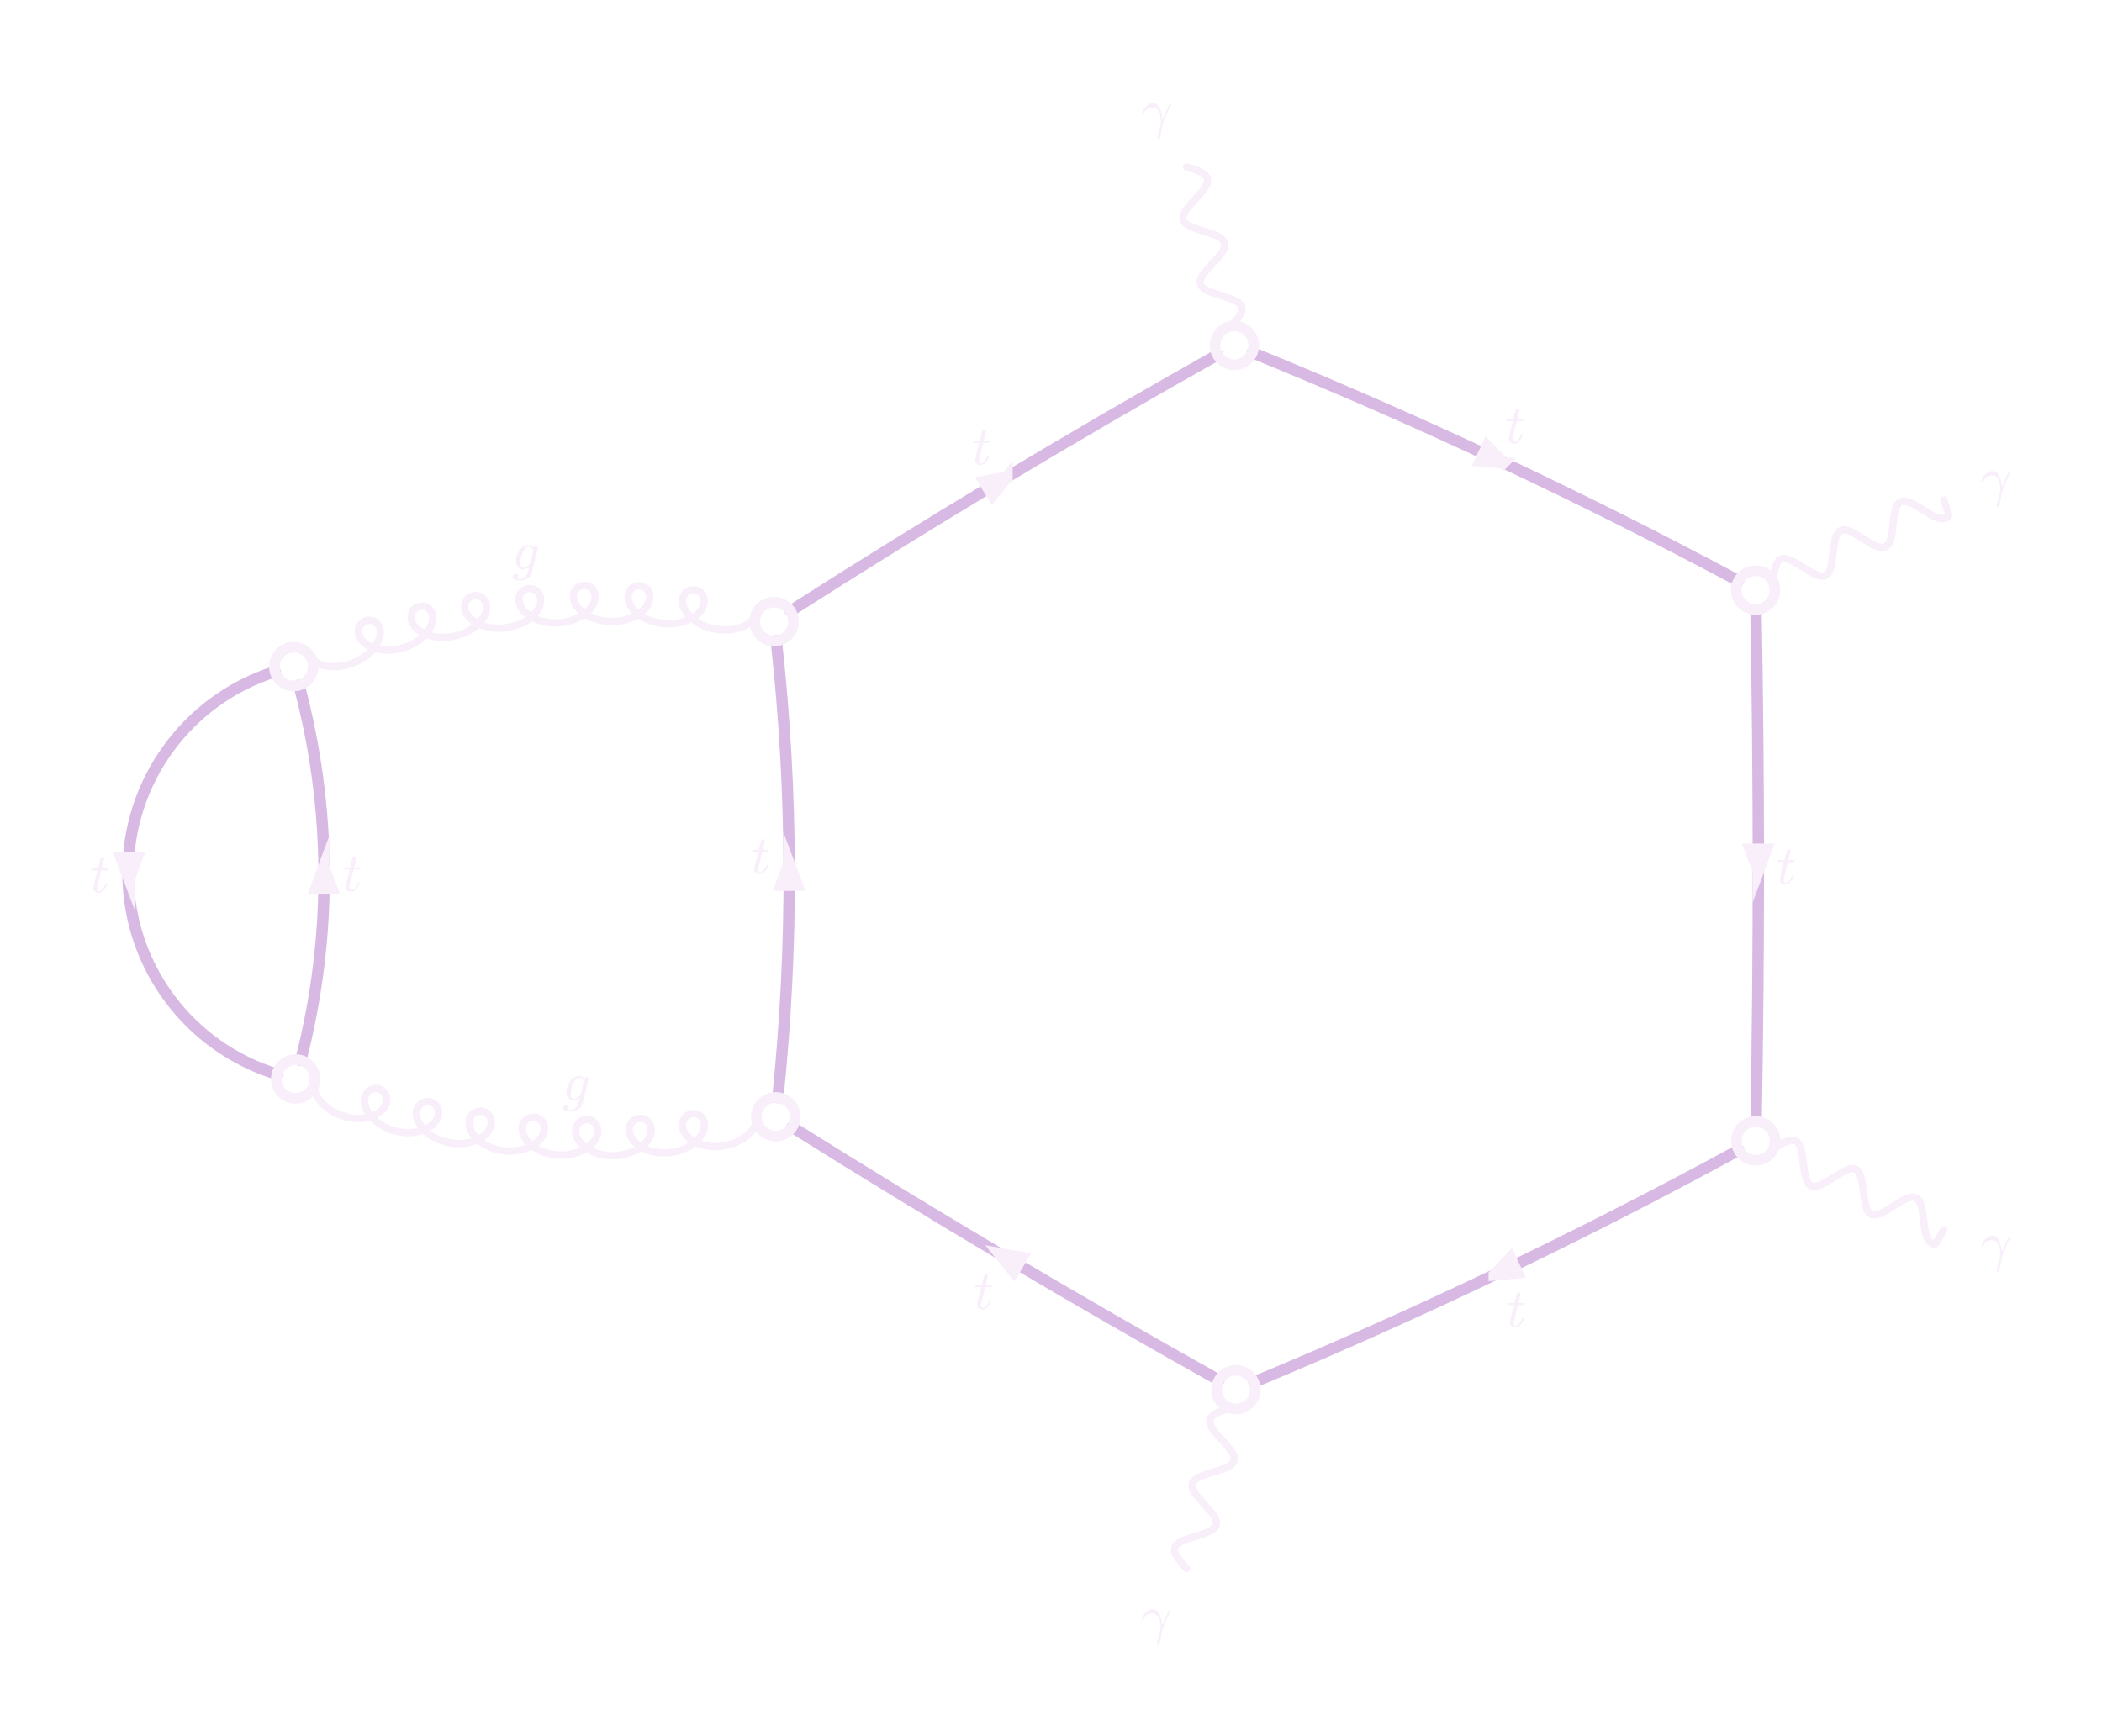
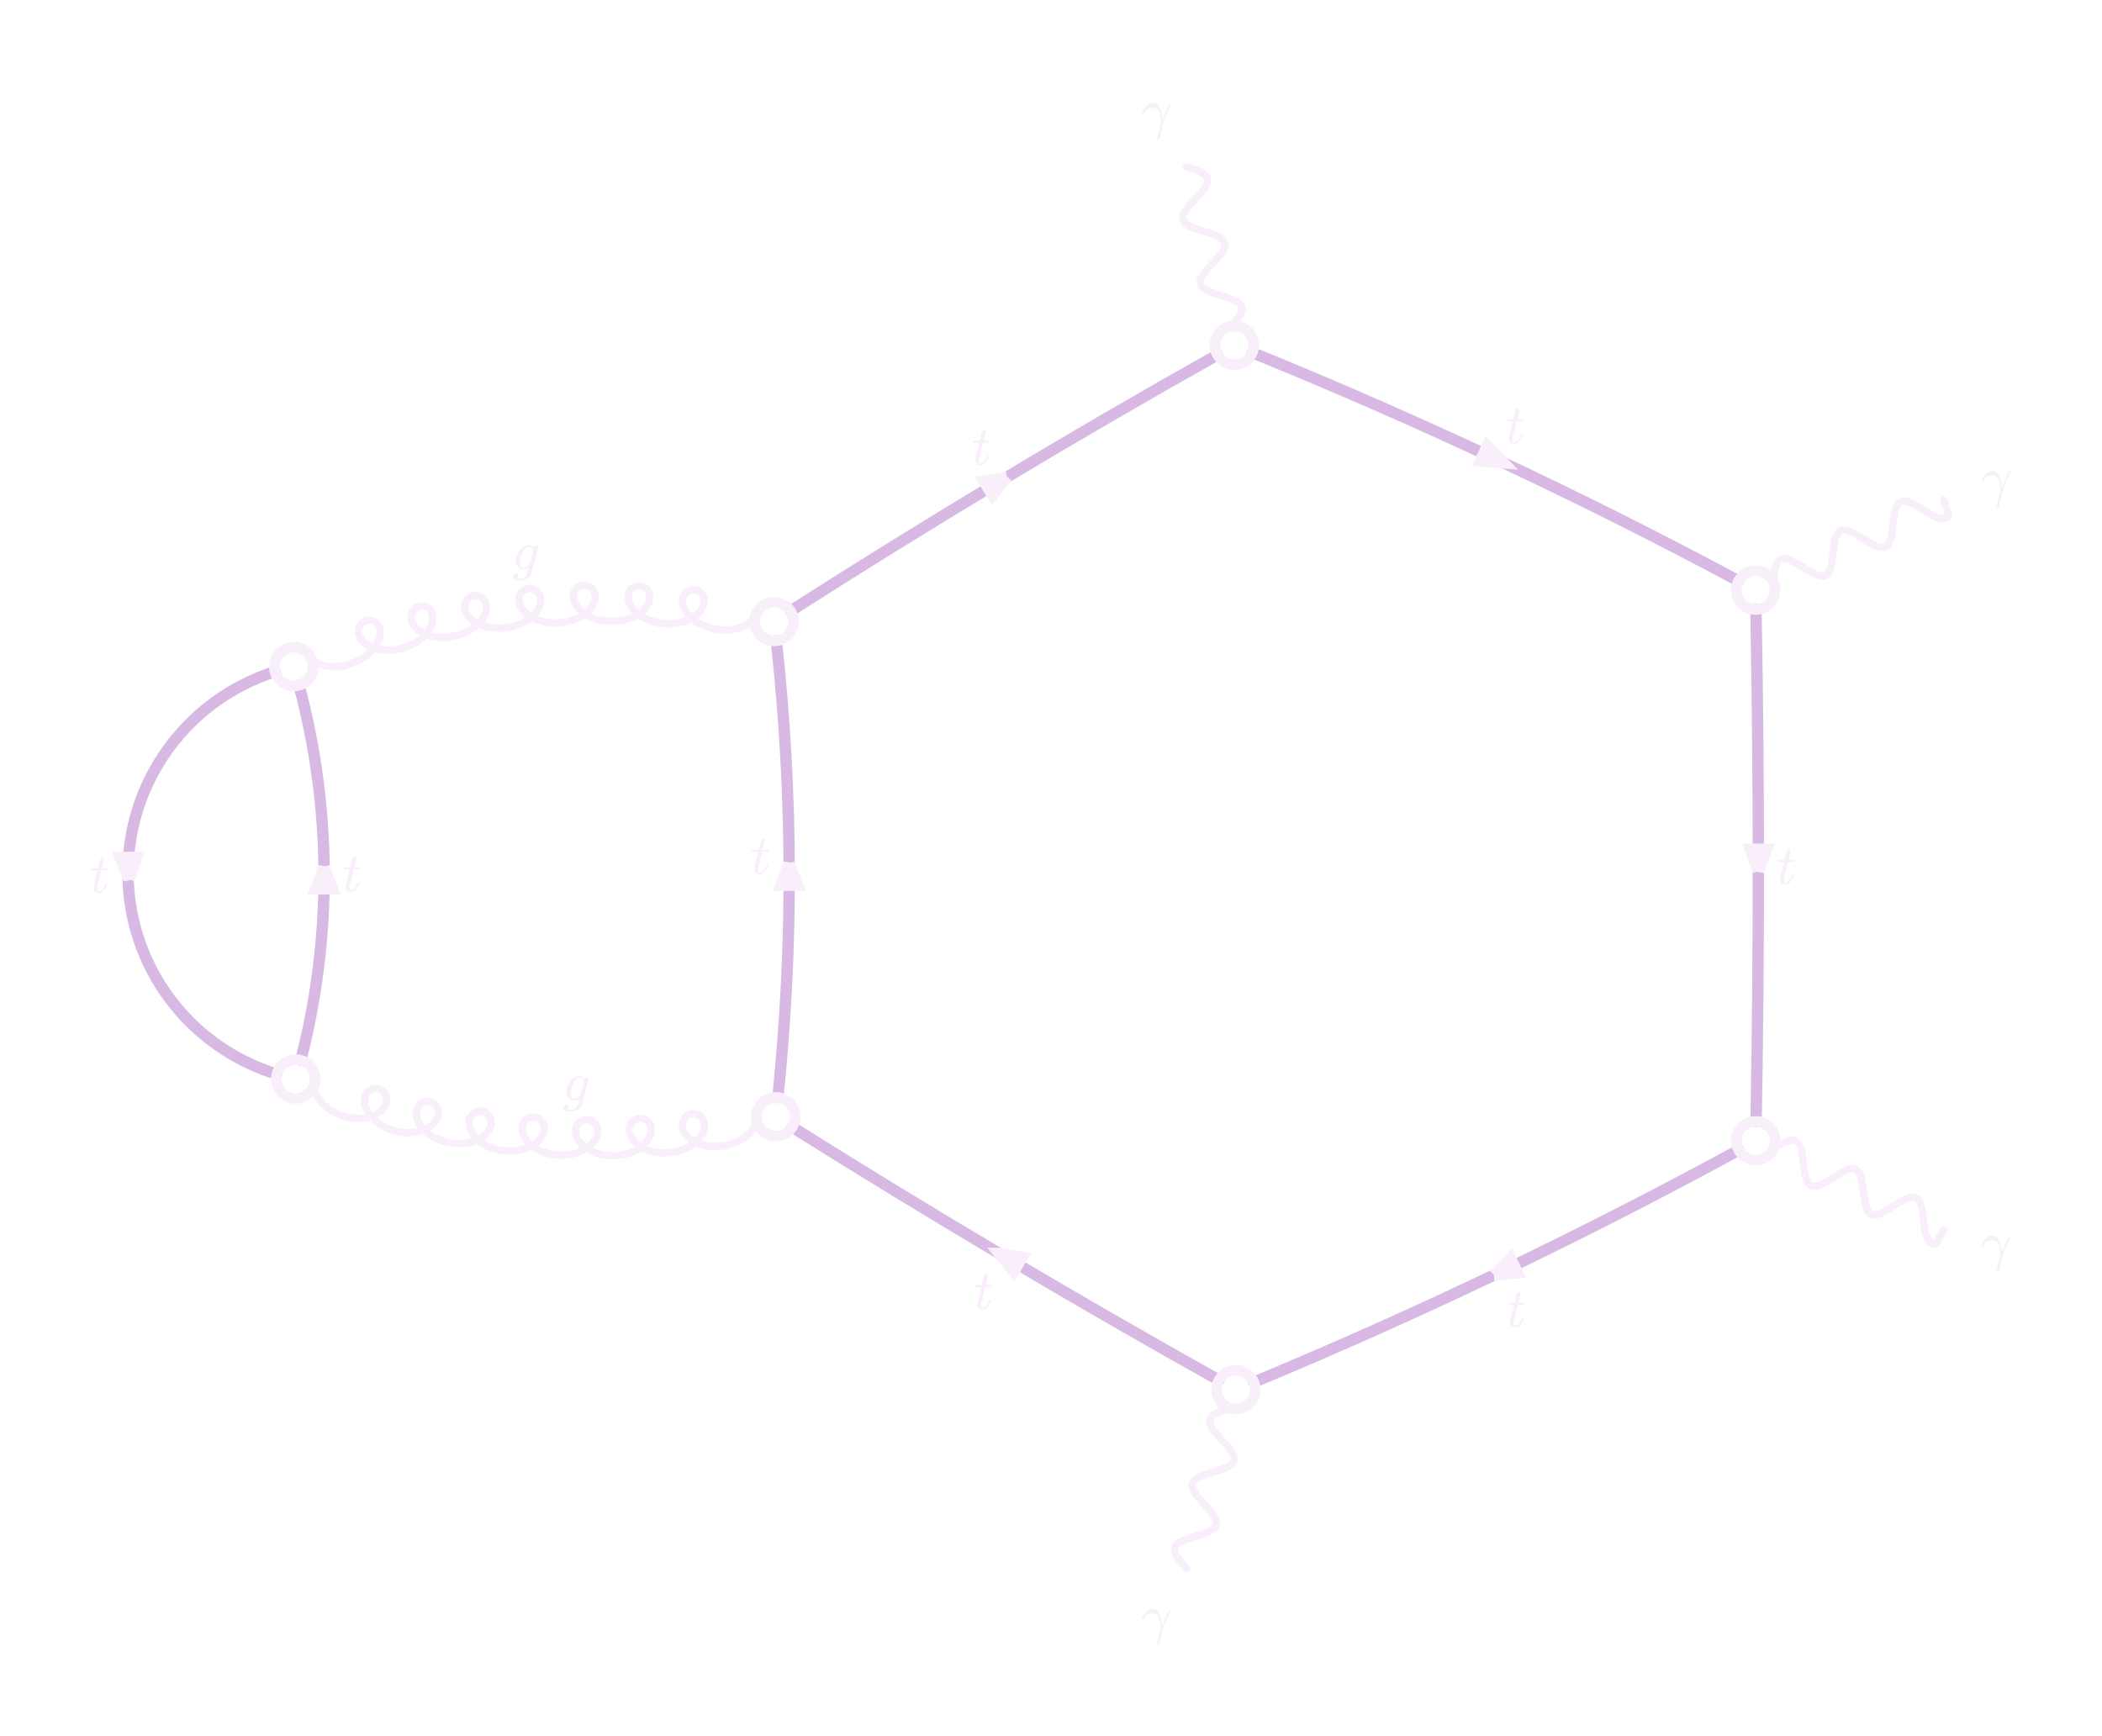
<svg xmlns="http://www.w3.org/2000/svg" xmlns:xlink="http://www.w3.org/1999/xlink" viewBox="0 0 286.579 236.611" width="286.579pt" height="236.611pt">
  <g transform="translate(5.669291 5.669291)">
    <path fill="none" stroke="#f8effa" stroke-width="1" stroke-linecap="round" stroke-linejoin="miter" stroke-miterlimit="4" transform="translate(154.4584 186.362)" d="M 0 0m 1.655 21.836c -0.234 -0.261 -0.49 -0.526 -0.702 -0.782c -0.212 -0.256 -0.42 -0.513 -0.57 -0.752c -0.15 -0.238 -0.274 -0.467 -0.332 -0.679c -0.059 -0.212 -0.069 -0.412 -0.019 -0.595c 0.05 -0.183 0.161 -0.348 0.32 -0.501c 0.159 -0.153 0.382 -0.287 0.634 -0.414c 0.251 -0.127 0.56 -0.238 0.873 -0.348c 0.313 -0.11 0.669 -0.208 1.003 -0.312c 0.334 -0.104 0.69 -0.203 1.003 -0.313c 0.313 -0.11 0.622 -0.222 0.873 -0.349c 0.251 -0.127 0.475 -0.263 0.634 -0.416c 0.159 -0.153 0.271 -0.321 0.321 -0.502c 0.05 -0.182 0.038 -0.377 -0.021 -0.588c -0.059 -0.21 -0.182 -0.442 -0.333 -0.675c -0.152 -0.233 -0.366 -0.469 -0.578 -0.724c -0.212 -0.255 -0.462 -0.542 -0.694 -0.808c -0.233 -0.265 -0.488 -0.532 -0.701 -0.784c -0.213 -0.252 -0.426 -0.492 -0.577 -0.729c -0.151 -0.237 -0.27 -0.481 -0.328 -0.696c -0.058 -0.215 -0.069 -0.412 -0.019 -0.595c 0.05 -0.183 0.161 -0.349 0.32 -0.501c 0.159 -0.153 0.383 -0.288 0.634 -0.415c 0.251 -0.127 0.561 -0.239 0.874 -0.349c 0.313 -0.111 0.669 -0.209 1.003 -0.314c 0.334 -0.105 0.691 -0.205 1.003 -0.314c 0.313 -0.11 0.621 -0.218 0.872 -0.343c 0.251 -0.125 0.473 -0.257 0.632 -0.407c 0.158 -0.15 0.269 -0.314 0.319 -0.495c 0.05 -0.181 0.039 -0.378 -0.02 -0.59c -0.059 -0.212 -0.181 -0.442 -0.332 -0.68c -0.151 -0.238 -0.359 -0.492 -0.572 -0.747c -0.212 -0.255 -0.468 -0.52 -0.702 -0.781c -0.234 -0.26 -0.489 -0.527 -0.702 -0.782c -0.212 -0.255 -0.421 -0.508 -0.572 -0.746c -0.151 -0.238 -0.274 -0.468 -0.332 -0.68c -0.059 -0.212 -0.069 -0.411 -0.019 -0.593c 0.05 -0.182 0.161 -0.346 0.32 -0.5c 0.159 -0.154 0.385 -0.296 0.636 -0.423c 0.251 -0.128 0.561 -0.24 0.872 -0.342c 0.311 -0.102 0.661 -0.181 0.992 -0.271" />
    <path fill="none" stroke="#f8effa" stroke-width="1" stroke-linecap="round" stroke-linejoin="miter" stroke-miterlimit="4" transform="translate(155.6134 17.09526)" d="M 0 0m 0.5 0c 0.334 0.107 0.688 0.206 1.001 0.32c 0.312 0.113 0.622 0.231 0.872 0.36c 0.25 0.13 0.472 0.264 0.63 0.418c 0.158 0.154 0.268 0.321 0.317 0.504c 0.049 0.183 0.037 0.382 -0.023 0.594c -0.06 0.212 -0.185 0.441 -0.337 0.678c -0.152 0.237 -0.363 0.488 -0.578 0.741c -0.214 0.253 -0.472 0.518 -0.707 0.777c -0.236 0.259 -0.493 0.524 -0.707 0.777c -0.214 0.253 -0.425 0.506 -0.577 0.743c -0.152 0.237 -0.277 0.467 -0.337 0.679c -0.06 0.212 -0.072 0.413 -0.023 0.595c 0.049 0.182 0.157 0.345 0.315 0.497c 0.157 0.152 0.38 0.289 0.629 0.414c 0.249 0.125 0.553 0.222 0.865 0.335c 0.312 0.113 0.672 0.233 1.007 0.344c 0.335 0.111 0.69 0.213 1.001 0.322c 0.311 0.11 0.616 0.208 0.866 0.337c 0.25 0.129 0.476 0.279 0.635 0.435c 0.159 0.156 0.268 0.321 0.317 0.504c 0.049 0.183 0.037 0.382 -0.023 0.595c -0.06 0.212 -0.185 0.442 -0.337 0.679c -0.152 0.237 -0.363 0.49 -0.577 0.743c -0.214 0.254 -0.471 0.519 -0.707 0.778c -0.236 0.259 -0.493 0.526 -0.707 0.778c -0.214 0.252 -0.426 0.501 -0.579 0.736c -0.153 0.234 -0.278 0.461 -0.339 0.671c -0.061 0.21 -0.073 0.408 -0.024 0.589c 0.049 0.181 0.158 0.346 0.316 0.499c 0.158 0.153 0.38 0.29 0.63 0.419c 0.25 0.129 0.559 0.243 0.871 0.355c 0.312 0.112 0.667 0.212 1 0.319c 0.333 0.106 0.689 0.207 1.001 0.32c 0.312 0.112 0.62 0.226 0.871 0.354c 0.25 0.129 0.472 0.265 0.63 0.419c 0.158 0.154 0.268 0.32 0.316 0.502c 0.049 0.183 0.036 0.38 -0.023 0.593c -0.06 0.213 -0.183 0.448 -0.335 0.685c -0.152 0.237 -0.358 0.509 -0.579 0.736c -0.221 0.228 -0.498 0.421 -0.746 0.631" />
    <path fill="none" stroke="#f8effa" stroke-width="1" stroke-linecap="round" stroke-linejoin="miter" stroke-miterlimit="4" transform="translate(236.0638 62.51891)" d="M 0 0m 0 11.132c 0.042 -0.347 0.073 -0.713 0.126 -1.04c 0.053 -0.327 0.111 -0.653 0.192 -0.923c 0.081 -0.27 0.174 -0.513 0.295 -0.697c 0.122 -0.183 0.265 -0.322 0.436 -0.403c 0.171 -0.082 0.368 -0.106 0.587 -0.086c 0.219 0.02 0.467 0.101 0.728 0.207c 0.26 0.106 0.547 0.267 0.835 0.431c 0.288 0.164 0.595 0.368 0.893 0.553c 0.298 0.184 0.602 0.39 0.893 0.553c 0.291 0.163 0.59 0.317 0.851 0.424c 0.261 0.106 0.497 0.192 0.713 0.214c 0.216 0.021 0.415 -0.004 0.585 -0.085c 0.17 -0.081 0.313 -0.22 0.434 -0.403c 0.121 -0.183 0.214 -0.426 0.293 -0.695c 0.079 -0.269 0.132 -0.592 0.183 -0.918c 0.051 -0.326 0.078 -0.69 0.123 -1.039c 0.045 -0.348 0.096 -0.724 0.149 -1.051c 0.053 -0.327 0.091 -0.643 0.169 -0.912c 0.078 -0.268 0.175 -0.514 0.297 -0.697c 0.122 -0.184 0.266 -0.322 0.437 -0.404c 0.171 -0.082 0.369 -0.107 0.589 -0.087c 0.22 0.02 0.468 0.1 0.729 0.206c 0.261 0.106 0.548 0.267 0.836 0.431c 0.289 0.164 0.594 0.369 0.895 0.552c 0.301 0.183 0.621 0.381 0.908 0.545c 0.288 0.164 0.56 0.332 0.818 0.439c 0.258 0.107 0.507 0.188 0.731 0.205c 0.224 0.018 0.441 -0.016 0.612 -0.098c 0.172 -0.082 0.299 -0.213 0.417 -0.395c 0.118 -0.182 0.213 -0.426 0.292 -0.695c 0.079 -0.269 0.132 -0.592 0.183 -0.918c 0.051 -0.326 0.082 -0.693 0.125 -1.04c 0.043 -0.347 0.079 -0.716 0.132 -1.043c 0.054 -0.327 0.109 -0.652 0.19 -0.922c 0.081 -0.27 0.175 -0.514 0.297 -0.697c 0.122 -0.184 0.266 -0.322 0.437 -0.404c 0.171 -0.082 0.369 -0.107 0.588 -0.087c 0.219 0.02 0.467 0.1 0.728 0.207c 0.261 0.106 0.547 0.267 0.836 0.431c 0.288 0.164 0.596 0.368 0.894 0.552c 0.298 0.184 0.606 0.388 0.894 0.552c 0.288 0.164 0.576 0.324 0.836 0.431c 0.26 0.106 0.507 0.188 0.727 0.207c 0.22 0.02 0.421 -0.006 0.592 -0.088c 0.171 -0.082 0.476 0.004 0.436 -0.403c -0.041 -0.407 -0.453 -1.361 -0.679 -2.041" />
    <path fill="none" stroke="#f8effa" stroke-width="1" stroke-linecap="round" stroke-linejoin="miter" stroke-miterlimit="4" transform="translate(236.0896 149.8096)" d="M 0 0m 0 1.208c 0.296 -0.186 0.6 -0.393 0.887 -0.558c 0.287 -0.165 0.576 -0.326 0.837 -0.433c 0.261 -0.107 0.508 -0.189 0.727 -0.21c 0.219 -0.021 0.417 0.003 0.588 0.084c 0.171 0.081 0.315 0.219 0.437 0.402c 0.123 0.183 0.217 0.426 0.298 0.695c 0.082 0.269 0.137 0.593 0.192 0.92c 0.054 0.327 0.089 0.694 0.134 1.041c 0.045 0.347 0.077 0.713 0.134 1.042c 0.057 0.328 0.124 0.657 0.206 0.927c 0.082 0.269 0.165 0.508 0.286 0.689c 0.12 0.182 0.265 0.32 0.435 0.401c 0.17 0.081 0.368 0.104 0.586 0.083c 0.218 -0.021 0.465 -0.103 0.724 -0.211c 0.259 -0.108 0.539 -0.273 0.828 -0.437c 0.288 -0.165 0.604 -0.366 0.903 -0.551c 0.299 -0.184 0.607 -0.39 0.891 -0.556c 0.284 -0.167 0.557 -0.335 0.814 -0.444c 0.257 -0.109 0.509 -0.188 0.729 -0.209c 0.22 -0.021 0.418 0.003 0.59 0.085c 0.171 0.081 0.316 0.219 0.439 0.402c 0.123 0.183 0.218 0.427 0.3 0.696c 0.082 0.269 0.137 0.593 0.193 0.921c 0.056 0.328 0.094 0.696 0.141 1.045c 0.048 0.349 0.091 0.72 0.144 1.046c 0.053 0.326 0.096 0.644 0.176 0.912c 0.08 0.268 0.174 0.512 0.301 0.697c 0.127 0.185 0.292 0.333 0.463 0.414c 0.172 0.081 0.352 0.097 0.568 0.074c 0.215 -0.023 0.465 -0.104 0.723 -0.212c 0.259 -0.108 0.542 -0.271 0.828 -0.437c 0.286 -0.166 0.59 -0.373 0.887 -0.558c 0.297 -0.186 0.605 -0.39 0.893 -0.555c 0.288 -0.165 0.574 -0.327 0.835 -0.434c 0.261 -0.107 0.509 -0.188 0.728 -0.209c 0.22 -0.021 0.418 0.003 0.589 0.084c 0.171 0.081 0.315 0.219 0.438 0.402c 0.123 0.183 0.217 0.426 0.298 0.695c 0.082 0.269 0.138 0.593 0.192 0.92c 0.055 0.327 0.09 0.695 0.135 1.042c 0.045 0.347 0.081 0.715 0.135 1.042c 0.055 0.327 0.111 0.651 0.193 0.92c 0.082 0.269 0.174 0.512 0.298 0.695c 0.123 0.183 0.27 0.323 0.442 0.404c 0.172 0.081 0.311 0.379 0.59 0.085c 0.278 -0.294 0.72 -1.233 1.08 -1.85" />
    <path fill="none" stroke="#d8b9e3" stroke-width="1.55" stroke-linecap="round" stroke-linejoin="miter" stroke-miterlimit="4" transform="translate(35.09565 87.76932)" d="M 0 0m 0.239 51.142c 2.164 -8.393 3.235 -17.034 3.184 -25.709c -0.051 -8.593 -1.202 -17.14 -3.422 -25.433" />
-     <path fill="#f8effa" fill-rule="nonzero" stroke="#f8effa" stroke-width="1.55" stroke-linecap="butt" stroke-linejoin="miter" stroke-miterlimit="7" transform="translate(37.37081 112.5569)" d="M 0 0m 1.1 0l -1.1 2.976l 1.114 -0.005l 1.114 -0.005l -1.128 -2.965Z " />
+     <path fill="#f8effa" fill-rule="nonzero" stroke="#f8effa" stroke-width="1.55" stroke-linecap="butt" stroke-linejoin="miter" stroke-miterlimit="2.851" transform="translate(37.39079 112.5569)" d="M 0 0m 1.089 0l -1.089 2.98l 1.114 -0.009l 1.114 -0.009l -1.139 -2.961Z " />
    <path fill="none" stroke="#d8b9e3" stroke-width="1.55" stroke-linecap="round" stroke-linejoin="miter" stroke-miterlimit="4" transform="translate(11.78057 85.91087)" d="M 0 0m 20.048 0c -11.956 3.797 -20.193 15.005 -20.046 27.752c 0.145 12.593 8.451 23.511 20.302 27.14" />
-     <path fill="#f8effa" fill-rule="nonzero" stroke="#f8effa" stroke-width="1.55" stroke-linecap="butt" stroke-linejoin="miter" stroke-miterlimit="7" transform="translate(10.81098 111.2425)" d="M 0 0m 1.126 2.975l 1.102 -2.975l -1.114 0.005l -1.114 0.005l 1.126 2.966Z " />
+     <path fill="#f8effa" fill-rule="nonzero" stroke="#f8effa" stroke-width="1.55" stroke-linecap="butt" stroke-linejoin="miter" stroke-miterlimit="2.851" transform="translate(10.74151 111.2283)" d="M 0 0m 1.166 2.99l 1.062 -2.99l -1.114 0.02l -1.114 0.02l 1.166 2.951Z " />
    <path fill="none" stroke="#f8effa" stroke-width="1" stroke-linecap="round" stroke-linejoin="miter" stroke-miterlimit="4" transform="translate(36.8224 74.15452)" d="M 0 0m 0 10.07c 0.331 0.209 0.604 0.466 0.993 0.628c 0.389 0.162 0.859 0.288 1.341 0.343c 0.482 0.055 1.025 0.055 1.554 -0.014c 0.529 -0.068 1.102 -0.208 1.618 -0.397c 0.516 -0.188 1.033 -0.447 1.479 -0.733c 0.446 -0.287 0.863 -0.636 1.196 -0.987c 0.332 -0.35 0.608 -0.746 0.799 -1.115c 0.191 -0.369 0.305 -0.76 0.348 -1.1c 0.043 -0.341 -0 -0.675 -0.091 -0.943c -0.09 -0.269 -0.263 -0.504 -0.452 -0.668c -0.188 -0.164 -0.443 -0.273 -0.679 -0.315c -0.236 -0.042 -0.51 -0.016 -0.737 0.063c -0.227 0.079 -0.461 0.231 -0.623 0.413c -0.162 0.182 -0.298 0.429 -0.348 0.68c -0.051 0.251 -0.046 0.551 0.044 0.828c 0.09 0.277 0.257 0.578 0.496 0.834c 0.239 0.255 0.565 0.508 0.94 0.697c 0.375 0.189 0.834 0.35 1.312 0.439c 0.478 0.09 1.024 0.128 1.555 0.098c 0.531 -0.029 1.104 -0.125 1.631 -0.274c 0.527 -0.15 1.063 -0.37 1.529 -0.623c 0.466 -0.253 0.908 -0.572 1.266 -0.897c 0.358 -0.326 0.662 -0.701 0.88 -1.056c 0.218 -0.355 0.36 -0.737 0.429 -1.075c 0.068 -0.338 0.05 -0.675 -0.02 -0.951c -0.07 -0.276 -0.226 -0.525 -0.399 -0.704c -0.173 -0.179 -0.409 -0.311 -0.639 -0.372c -0.231 -0.061 -0.51 -0.057 -0.745 0.005c -0.235 0.061 -0.489 0.195 -0.663 0.363c -0.174 0.168 -0.31 0.398 -0.379 0.643c -0.068 0.245 -0.098 0.546 -0.031 0.828c 0.066 0.282 0.207 0.595 0.429 0.865c 0.222 0.271 0.538 0.543 0.901 0.759c 0.363 0.215 0.806 0.409 1.276 0.533c 0.47 0.124 1.011 0.202 1.542 0.212c 0.531 0.01 1.11 -0.043 1.646 -0.154c 0.536 -0.111 1.088 -0.291 1.571 -0.51c 0.483 -0.219 0.948 -0.504 1.329 -0.803c 0.381 -0.299 0.712 -0.651 0.956 -0.99c 0.244 -0.339 0.415 -0.71 0.508 -1.043c 0.093 -0.333 0.101 -0.672 0.051 -0.954c -0.05 -0.282 -0.186 -0.543 -0.349 -0.736c -0.162 -0.193 -0.398 -0.342 -0.626 -0.421c -0.228 -0.079 -0.505 -0.097 -0.742 -0.056c -0.237 0.042 -0.492 0.153 -0.68 0.307c -0.188 0.153 -0.359 0.374 -0.449 0.613c -0.09 0.239 -0.14 0.534 -0.092 0.819c 0.048 0.285 0.177 0.603 0.378 0.889c 0.2 0.285 0.483 0.582 0.825 0.823c 0.343 0.241 0.772 0.466 1.23 0.624c 0.459 0.158 0.993 0.275 1.522 0.324c 0.529 0.048 1.11 0.038 1.652 -0.033c 0.543 -0.071 1.106 -0.211 1.605 -0.394c 0.498 -0.183 0.983 -0.434 1.385 -0.704c 0.402 -0.27 0.757 -0.598 1.028 -0.919c 0.27 -0.321 0.476 -0.68 0.594 -1.006c 0.119 -0.326 0.146 -0.665 0.117 -0.951c -0.029 -0.286 -0.146 -0.558 -0.293 -0.764c -0.147 -0.206 -0.369 -0.373 -0.591 -0.471c -0.221 -0.098 -0.497 -0.138 -0.737 -0.115c -0.24 0.023 -0.504 0.113 -0.704 0.251c -0.2 0.137 -0.394 0.344 -0.499 0.574c -0.104 0.229 -0.156 0.517 -0.128 0.803c 0.028 0.286 0.121 0.613 0.298 0.912c 0.177 0.299 0.438 0.614 0.762 0.879c 0.324 0.265 0.735 0.521 1.181 0.711c 0.446 0.191 0.969 0.347 1.493 0.434c 0.524 0.087 1.104 0.119 1.65 0.088c 0.546 -0.031 1.118 -0.129 1.628 -0.275c 0.51 -0.146 1.013 -0.361 1.433 -0.601c 0.42 -0.241 0.796 -0.541 1.088 -0.842c 0.292 -0.301 0.522 -0.645 0.665 -0.963c 0.143 -0.318 0.198 -0.655 0.191 -0.943c -0.007 -0.288 -0.102 -0.57 -0.233 -0.788c -0.131 -0.218 -0.342 -0.403 -0.555 -0.518c -0.214 -0.115 -0.485 -0.178 -0.726 -0.175c -0.241 0.003 -0.511 0.072 -0.72 0.193c -0.209 0.121 -0.411 0.31 -0.534 0.53c -0.123 0.22 -0.207 0.502 -0.202 0.788c 0.004 0.286 0.074 0.618 0.228 0.928c 0.154 0.31 0.39 0.643 0.693 0.93c 0.303 0.287 0.694 0.572 1.124 0.795c 0.43 0.223 0.94 0.416 1.455 0.541c 0.516 0.125 1.091 0.199 1.638 0.208c 0.547 0.009 1.125 -0.047 1.646 -0.155c 0.52 -0.108 1.035 -0.286 1.476 -0.495c 0.441 -0.209 0.852 -0.482 1.168 -0.761c 0.316 -0.279 0.563 -0.607 0.726 -0.914c 0.163 -0.307 0.236 -0.641 0.253 -0.931c 0.017 -0.289 -0.037 -0.578 -0.15 -0.806c -0.113 -0.228 -0.32 -0.431 -0.526 -0.563c -0.206 -0.133 -0.474 -0.217 -0.712 -0.233c -0.238 -0.016 -0.499 0.032 -0.714 0.135c -0.214 0.103 -0.433 0.276 -0.572 0.484c -0.139 0.208 -0.244 0.482 -0.261 0.766c -0.017 0.284 0.028 0.619 0.157 0.939c 0.13 0.319 0.341 0.668 0.621 0.976c 0.28 0.308 0.649 0.62 1.061 0.873c 0.412 0.253 0.906 0.484 1.411 0.646c 0.505 0.162 1.073 0.279 1.618 0.328c 0.545 0.049 1.126 0.036 1.653 -0.034c 0.527 -0.07 1.056 -0.209 1.508 -0.386c 0.452 -0.177 0.873 -0.42 1.206 -0.676c 0.333 -0.256 0.607 -0.565 0.794 -0.86c 0.188 -0.295 0.296 -0.623 0.333 -0.911c 0.037 -0.289 -0.014 -0.584 -0.111 -0.822c -0.097 -0.238 -0.277 -0.455 -0.47 -0.604c -0.193 -0.149 -0.449 -0.254 -0.687 -0.289c -0.237 -0.036 -0.513 -0.01 -0.738 0.075c -0.224 0.085 -0.453 0.24 -0.608 0.436c -0.154 0.196 -0.28 0.46 -0.319 0.74c -0.039 0.281 -0.019 0.617 0.087 0.944c 0.106 0.327 0.29 0.689 0.546 1.016c 0.256 0.327 0.601 0.665 0.993 0.947c 0.392 0.282 0.867 0.548 1.358 0.747c 0.491 0.199 1.048 0.356 1.59 0.445c 0.542 0.089 1.131 0.12 1.663 0.089c 0.532 -0.031 1.065 -0.132 1.529 -0.276c 0.464 -0.144 0.902 -0.356 1.254 -0.587c 0.352 -0.231 0.572 -0.534 0.859 -0.802" />
    <path fill="none" stroke="#f8effa" stroke-width="1" stroke-linecap="round" stroke-linejoin="miter" stroke-miterlimit="4" transform="translate(37.09891 142.4278)" d="M 0 0c 0.106 0.377 0.134 0.752 0.319 1.132c 0.184 0.38 0.456 0.788 0.787 1.147c 0.331 0.359 0.748 0.715 1.201 1.005c 0.453 0.29 0.991 0.552 1.516 0.735c 0.525 0.183 1.1 0.31 1.636 0.364c 0.536 0.054 1.093 0.037 1.581 -0.037c 0.488 -0.075 0.962 -0.226 1.349 -0.411c 0.388 -0.185 0.727 -0.439 0.976 -0.698c 0.249 -0.259 0.424 -0.569 0.518 -0.854c 0.094 -0.285 0.1 -0.596 0.047 -0.855c -0.053 -0.26 -0.195 -0.516 -0.363 -0.703c -0.168 -0.187 -0.411 -0.341 -0.645 -0.419c -0.235 -0.078 -0.521 -0.1 -0.764 -0.051c -0.243 0.049 -0.503 0.169 -0.693 0.344c -0.19 0.175 -0.362 0.425 -0.447 0.705c -0.085 0.28 -0.119 0.626 -0.062 0.973c 0.057 0.347 0.189 0.742 0.401 1.108c 0.212 0.366 0.514 0.754 0.873 1.088c 0.359 0.334 0.807 0.661 1.279 0.917c 0.472 0.256 1.019 0.476 1.554 0.619c 0.535 0.144 1.119 0.228 1.658 0.243c 0.538 0.015 1.092 -0.043 1.573 -0.153c 0.481 -0.11 0.941 -0.296 1.313 -0.508c 0.372 -0.212 0.691 -0.49 0.919 -0.766c 0.228 -0.275 0.379 -0.597 0.451 -0.887c 0.072 -0.29 0.053 -0.599 -0.017 -0.852c -0.07 -0.253 -0.221 -0.494 -0.401 -0.666c -0.18 -0.172 -0.438 -0.306 -0.68 -0.366c -0.243 -0.06 -0.539 -0.06 -0.775 0.009c -0.237 0.069 -0.471 0.214 -0.645 0.404c -0.175 0.19 -0.338 0.452 -0.404 0.738c -0.066 0.286 -0.076 0.635 0.009 0.979c 0.085 0.343 0.258 0.731 0.501 1.082c 0.243 0.351 0.571 0.716 0.954 1.023c 0.383 0.307 0.854 0.6 1.344 0.821c 0.49 0.221 1.052 0.399 1.596 0.503c 0.544 0.104 1.133 0.145 1.671 0.12c 0.538 -0.025 1.085 -0.123 1.556 -0.268c 0.471 -0.145 0.916 -0.364 1.27 -0.602c 0.355 -0.239 0.651 -0.539 0.858 -0.829c 0.207 -0.291 0.333 -0.621 0.382 -0.914c 0.049 -0.293 0.006 -0.599 -0.086 -0.845c -0.092 -0.246 -0.271 -0.475 -0.467 -0.632c -0.195 -0.157 -0.46 -0.27 -0.705 -0.309c -0.245 -0.039 -0.531 -0.015 -0.764 0.073c -0.233 0.088 -0.471 0.249 -0.635 0.453c -0.164 0.204 -0.306 0.478 -0.348 0.77c -0.041 0.292 -0.011 0.644 0.1 0.982c 0.111 0.337 0.3 0.71 0.565 1.043c 0.265 0.332 0.622 0.673 1.027 0.952c 0.405 0.279 0.897 0.536 1.402 0.721c 0.505 0.184 1.079 0.321 1.629 0.385c 0.551 0.064 1.14 0.061 1.674 -0.002c 0.534 -0.064 1.072 -0.202 1.531 -0.381c 0.459 -0.179 0.884 -0.429 1.221 -0.693c 0.337 -0.263 0.617 -0.583 0.802 -0.887c 0.185 -0.304 0.28 -0.642 0.306 -0.937c 0.026 -0.295 -0.04 -0.595 -0.15 -0.832c -0.11 -0.237 -0.305 -0.451 -0.511 -0.591c -0.207 -0.14 -0.48 -0.231 -0.728 -0.251c -0.248 -0.02 -0.532 0.028 -0.76 0.134c -0.227 0.106 -0.459 0.286 -0.603 0.503c -0.144 0.217 -0.244 0.505 -0.261 0.8c -0.017 0.296 0.027 0.645 0.161 0.974c 0.134 0.329 0.353 0.688 0.643 1.001c 0.29 0.313 0.672 0.627 1.097 0.875c 0.425 0.249 0.935 0.469 1.453 0.616c 0.518 0.147 1.1 0.241 1.653 0.264c 0.554 0.023 1.14 -0.023 1.668 -0.126c 0.527 -0.103 1.054 -0.28 1.496 -0.492c 0.442 -0.212 0.842 -0.493 1.157 -0.779c 0.314 -0.287 0.569 -0.626 0.73 -0.941c 0.161 -0.316 0.232 -0.659 0.237 -0.954c 0.004 -0.295 -0.083 -0.588 -0.211 -0.815c -0.128 -0.227 -0.34 -0.424 -0.556 -0.546c -0.217 -0.123 -0.496 -0.192 -0.744 -0.191c -0.248 0.001 -0.529 0.071 -0.746 0.195c -0.217 0.124 -0.429 0.322 -0.557 0.551c -0.128 0.229 -0.217 0.524 -0.213 0.822c 0.004 0.297 0.076 0.644 0.234 0.963c 0.159 0.319 0.404 0.662 0.717 0.953c 0.313 0.291 0.718 0.576 1.161 0.793c 0.443 0.217 0.968 0.4 1.495 0.508c 0.527 0.108 1.115 0.16 1.669 0.142c 0.554 -0.017 1.137 -0.106 1.655 -0.247c 0.518 -0.141 1.027 -0.357 1.456 -0.6c 0.429 -0.244 0.822 -0.553 1.116 -0.862c 0.294 -0.309 0.512 -0.664 0.646 -0.989c 0.134 -0.326 0.171 -0.671 0.155 -0.964c -0.016 -0.293 -0.107 -0.579 -0.25 -0.794c -0.143 -0.215 -0.38 -0.393 -0.607 -0.498c -0.228 -0.105 -0.513 -0.151 -0.758 -0.13c -0.245 0.021 -0.507 0.112 -0.711 0.254c -0.204 0.142 -0.403 0.357 -0.513 0.596c -0.111 0.239 -0.176 0.542 -0.15 0.839c 0.026 0.298 0.125 0.639 0.307 0.946c 0.183 0.308 0.454 0.632 0.788 0.9c 0.334 0.268 0.76 0.523 1.218 0.707c 0.458 0.184 0.996 0.328 1.53 0.397c 0.534 0.069 1.124 0.077 1.675 0.019c 0.551 -0.058 1.126 -0.19 1.632 -0.368c 0.506 -0.179 0.999 -0.431 1.405 -0.705c 0.406 -0.274 0.764 -0.61 1.031 -0.938c 0.267 -0.328 0.46 -0.698 0.57 -1.032c 0.11 -0.334 0.131 -0.681 0.091 -0.971c -0.04 -0.289 -0.17 -0.563 -0.331 -0.766c -0.16 -0.202 -0.399 -0.362 -0.631 -0.448c -0.232 -0.086 -0.516 -0.11 -0.76 -0.069c -0.244 0.041 -0.509 0.155 -0.705 0.313c -0.195 0.158 -0.375 0.389 -0.467 0.637c -0.092 0.248 -0.136 0.556 -0.087 0.852c 0.049 0.296 0.173 0.63 0.379 0.924c 0.206 0.294 0.501 0.599 0.855 0.842c 0.354 0.243 0.798 0.467 1.269 0.617c 0.471 0.15 1.018 0.254 1.556 0.284c 0.538 0.03 1.125 -0.005 1.673 -0.104c 0.547 -0.099 1.119 -0.273 1.612 -0.489c 0.493 -0.216 0.96 -0.502 1.344 -0.805c 0.384 -0.302 0.716 -0.663 0.957 -1.009c 0.242 -0.346 0.328 -0.712 0.492 -1.068" />
    <path fill="none" stroke="#d8b9e3" stroke-width="1.55" stroke-linecap="round" stroke-linejoin="miter" stroke-miterlimit="4" transform="translate(100.1692 81.70208)" d="M 0 0m 0.211 62.284c 1.067 -10.35 1.583 -20.75 1.548 -31.155c -0.035 -10.4 -0.623 -20.791 -1.759 -31.128" />
-     <path fill="#f8effa" fill-rule="nonzero" stroke="#f8effa" stroke-width="1.55" stroke-linecap="butt" stroke-linejoin="miter" stroke-miterlimit="7" transform="translate(100.8062 112.0654)" d="M 0 0m 1.104 0l -1.104 2.974l 1.114 -0.004l 1.114 -0.004l -1.124 -2.967Z " />
+     <path fill="#f8effa" fill-rule="nonzero" stroke="#f8effa" stroke-width="1.55" stroke-linecap="butt" stroke-linejoin="miter" stroke-miterlimit="2.851" transform="translate(100.813 112.0654)" d="M 0 0m 1.1 0l -1.1 2.976l 1.114 -0.005l 1.114 -0.005l -1.128 -2.965Z " />
    <path fill="none" stroke="#d8b9e3" stroke-width="1.55" stroke-linecap="round" stroke-linejoin="miter" stroke-miterlimit="4" transform="translate(102.3328 148.0176)" d="M 0 0m 58.19 34.512c -10.115 -5.66 -20.156 -11.45 -30.121 -17.37c -9.426 -5.599 -18.783 -11.314 -28.07 -17.142" />
-     <path fill="#f8effa" fill-rule="nonzero" stroke="#f8effa" stroke-width="1.55" stroke-linecap="butt" stroke-linejoin="miter" stroke-miterlimit="7" transform="translate(130.5473 165.2423)" d="M 0 0l 1.987 2.473l 0.568 -0.958l 0.568 -0.958l -3.123 -0.557Z " />
+     <path fill="#f8effa" fill-rule="nonzero" stroke="#f8effa" stroke-width="1.55" stroke-linecap="butt" stroke-linejoin="miter" stroke-miterlimit="2.851" transform="translate(130.547 165.2428)" d="M 0 0l 1.986 2.474l 0.569 -0.958l 0.569 -0.958l -3.123 -0.558Z " />
    <path fill="none" stroke="#d8b9e3" stroke-width="1.55" stroke-linecap="round" stroke-linejoin="miter" stroke-miterlimit="4" transform="translate(102.0927 42.7128)" d="M 0 0m 0 34.941c 9.275 -5.928 18.631 -11.728 28.065 -17.4c 9.967 -5.992 20.021 -11.84 30.157 -17.541" />
-     <path fill="#f8effa" fill-rule="nonzero" stroke="#f8effa" stroke-width="1.55" stroke-linecap="butt" stroke-linejoin="miter" stroke-miterlimit="7" transform="translate(128.4954 59.38289)" d="M 0 0m 3.12 0l -3.12 0.573l 0.573 0.955l 0.573 0.955l 1.974 -2.484Z " />
+     <path fill="#f8effa" fill-rule="nonzero" stroke="#f8effa" stroke-width="1.55" stroke-linecap="butt" stroke-linejoin="miter" stroke-miterlimit="2.851" transform="translate(128.4949 59.38228)" d="M 0 0m 3.12 0l -3.12 0.572l 0.573 0.955l 0.573 0.955l 1.975 -2.483Z " />
    <path fill="none" stroke="#d8b9e3" stroke-width="1.55" stroke-linecap="round" stroke-linejoin="miter" stroke-miterlimit="4" transform="translate(165.0663 42.41158)" d="M 0 0c 11.394 4.637 22.663 9.575 33.797 14.808c 10.971 5.157 21.806 10.599 32.494 16.32" />
-     <path fill="#f8effa" fill-rule="nonzero" stroke="#f8effa" stroke-width="1.55" stroke-linecap="butt" stroke-linejoin="miter" stroke-miterlimit="7" transform="translate(196.1504 55.16722)" d="M 0 0m 3.162 2.271l -2.215 -2.271l -0.473 1.008l -0.473 1.008l 3.162 0.254Z " />
+     <path fill="#f8effa" fill-rule="nonzero" stroke="#f8effa" stroke-width="1.55" stroke-linecap="butt" stroke-linejoin="miter" stroke-miterlimit="2.851" transform="translate(196.1511 55.16488)" d="M 0 0m 3.162 2.272l -2.214 -2.272l -0.474 1.008l -0.474 1.008l 3.162 0.256Z " />
    <path fill="none" stroke="#d8b9e3" stroke-width="1.55" stroke-linecap="round" stroke-linejoin="miter" stroke-miterlimit="4" transform="translate(165.2695 151.1557)" d="M 0 0m 66.117 0c -10.659 5.805 -21.466 11.333 -32.412 16.578c -11.101 5.319 -22.34 10.345 -33.705 15.073" />
-     <path fill="#f8effa" fill-rule="nonzero" stroke="#f8effa" stroke-width="1.55" stroke-linecap="butt" stroke-linejoin="miter" stroke-miterlimit="7" transform="translate(198.0445 165.8847)" d="M 0 0m 0 2.287l 3.16 -0.278l -0.481 -1.005l -0.481 -1.005l -2.198 2.287Z " />
+     <path fill="#f8effa" fill-rule="nonzero" stroke="#f8effa" stroke-width="1.55" stroke-linecap="butt" stroke-linejoin="miter" stroke-miterlimit="2.851" transform="translate(198.0451 165.887)" d="M 0 0m 0 2.286l 3.161 -0.276l -0.48 -1.005l -0.48 -1.005l -2.2 2.286Z " />
    <path fill="none" stroke="#d8b9e3" stroke-width="1.55" stroke-linecap="round" stroke-linejoin="miter" stroke-miterlimit="4" transform="translate(233.7327 77.4314)" d="M 0 0c 0.214 11.628 0.322 23.259 0.325 34.889c 0.003 11.643 -0.099 23.286 -0.306 34.927" />
-     <path fill="#f8effa" fill-rule="nonzero" stroke="#f8effa" stroke-width="1.55" stroke-linecap="butt" stroke-linejoin="miter" stroke-miterlimit="7" transform="translate(232.9412 110.1285)" d="M 0 0m 1.115 2.971l 1.113 -2.971l -1.114 0l -1.114 0l 1.115 2.97Z " />
+     <path fill="#f8effa" fill-rule="nonzero" stroke="#f8effa" stroke-width="1.55" stroke-linecap="butt" stroke-linejoin="miter" stroke-miterlimit="2.851" transform="translate(232.9423 110.1287)" d="M 0 0m 1.114 2.971l 1.114 -2.971l -1.114 0l -1.114 0l 1.114 2.97Z " />
    <path fill="none" transform="translate(149.8735 211.9373)" d="M 0 0h 4.282v 6.735h -4.282v -6.735Z " />
    <g transform="translate(149.8735 211.9373)">
      <g transform="matrix(1 0 0 -1 0 5.1225)">
        <use xlink:href="#gB9D18B57657EC487079C292B4150DB18" x="0" y="0" fill="#f8effa" fill-rule="nonzero" />
      </g>
    </g>
    <path fill="none" transform="translate(149.9251 6.6)" d="M 0 0h 4.282v 6.735h -4.282v -6.735Z " />
    <g transform="translate(149.9251 6.6)">
      <g transform="matrix(1 0 0 -1 0 5.1225)">
        <use xlink:href="#gB9D18B57657EC487079C292B4150DB18" x="0" y="0" fill="#f8effa" fill-rule="nonzero" />
      </g>
    </g>
    <path fill="none" transform="translate(264.3581 56.74324)" d="M 0 0h 4.282v 6.735h -4.282v -6.735Z " />
    <g transform="translate(264.3581 56.74324)">
      <g transform="matrix(1 0 0 -1 0 5.1225)">
        <use xlink:href="#gB9D18B57657EC487079C292B4150DB18" x="0" y="0" fill="#f8effa" fill-rule="nonzero" />
      </g>
    </g>
    <path fill="none" transform="translate(264.3567 161.0314)" d="M 0 0h 4.282v 6.735h -4.282v -6.735Z " />
    <g transform="translate(264.3567 161.0314)">
      <g transform="matrix(1 0 0 -1 0 5.1225)">
        <use xlink:href="#gB9D18B57657EC487079C292B4150DB18" x="0" y="0" fill="#f8effa" fill-rule="nonzero" />
      </g>
    </g>
    <path fill="none" transform="translate(40.99289 110.7051)" d="M 0 0h 2.708v 5.205h -2.708v -5.205Z " />
    <g transform="translate(40.99289 110.7051)">
      <g transform="matrix(1 0 0 -1 0 5.1225)">
        <use xlink:href="#g7ECABB55E32993D5FF3D91F1D465542D" x="0" y="0" fill="#f8effa" fill-rule="nonzero" />
      </g>
    </g>
    <path fill="none" transform="translate(6.6 110.8685)" d="M 0 0h 2.708v 5.205h -2.708v -5.205Z " />
    <g transform="translate(6.6 110.8685)">
      <g transform="matrix(1 0 0 -1 0 5.1225)">
        <use xlink:href="#g7ECABB55E32993D5FF3D91F1D465542D" x="0" y="0" fill="#f8effa" fill-rule="nonzero" />
      </g>
    </g>
    <path fill="none" transform="translate(64.11241 66.82852)" d="M 0 0h 3.765v 6.66h -3.765v -6.66Z " />
    <g transform="translate(64.11241 66.82852)">
      <g transform="matrix(1 0 0 -1 0 5.1225)">
        <use xlink:href="#g7D748FA3938DB37C41CE181AEFEFADE8" x="0" y="0" fill="#f8effa" fill-rule="nonzero" />
      </g>
    </g>
    <path fill="none" transform="translate(71.01003 139.2395)" d="M 0 0h 3.765v 6.66h -3.765v -6.66Z " />
    <g transform="translate(71.01003 139.2395)">
      <g transform="matrix(1 0 0 -1 0 5.1225)">
        <use xlink:href="#g7D748FA3938DB37C41CE181AEFEFADE8" x="0" y="0" fill="#f8effa" fill-rule="nonzero" />
      </g>
    </g>
    <path fill="none" transform="translate(96.69126 108.3239)" d="M 0 0h 2.708v 5.205h -2.708v -5.205Z " />
    <g transform="translate(96.69126 108.3239)">
      <g transform="matrix(1 0 0 -1 0 5.1225)">
        <use xlink:href="#g7ECABB55E32993D5FF3D91F1D465542D" x="0" y="0" fill="#f8effa" fill-rule="nonzero" />
      </g>
    </g>
    <path fill="none" transform="translate(127.0978 167.6809)" d="M 0 0h 2.708v 5.205h -2.708v -5.205Z " />
    <g transform="translate(127.0978 167.6809)">
      <g transform="matrix(1 0 0 -1 0 5.1225)">
        <use xlink:href="#g7ECABB55E32993D5FF3D91F1D465542D" x="0" y="0" fill="#f8effa" fill-rule="nonzero" />
      </g>
    </g>
    <path fill="none" transform="translate(126.8214 52.54241)" d="M 0 0h 2.708v 5.205h -2.708v -5.205Z " />
    <g transform="translate(126.8214 52.54241)">
      <g transform="matrix(1 0 0 -1 0 5.1225)">
        <use xlink:href="#g7ECABB55E32993D5FF3D91F1D465542D" x="0" y="0" fill="#f8effa" fill-rule="nonzero" />
      </g>
    </g>
    <path fill="none" transform="translate(199.5629 49.61061)" d="M 0 0h 2.708v 5.205h -2.708v -5.205Z " />
    <g transform="translate(199.5629 49.61061)">
      <g transform="matrix(1 0 0 -1 0 5.1225)">
        <use xlink:href="#g7ECABB55E32993D5FF3D91F1D465542D" x="0" y="0" fill="#f8effa" fill-rule="nonzero" />
      </g>
    </g>
    <path fill="none" transform="translate(199.7215 170.1192)" d="M 0 0h 2.708v 5.205h -2.708v -5.205Z " />
    <g transform="translate(199.7215 170.1192)">
      <g transform="matrix(1 0 0 -1 0 5.1225)">
        <use xlink:href="#g7ECABB55E32993D5FF3D91F1D465542D" x="0" y="0" fill="#f8effa" fill-rule="nonzero" />
      </g>
    </g>
    <path fill="none" transform="translate(236.5331 109.7266)" d="M 0 0h 2.708v 5.205h -2.708v -5.205Z " />
    <g transform="translate(236.5331 109.7266)">
      <g transform="matrix(1 0 0 -1 0 5.1225)">
        <use xlink:href="#g7ECABB55E32993D5FF3D91F1D465542D" x="0" y="0" fill="#f8effa" fill-rule="nonzero" />
      </g>
    </g>
    <path fill="none" stroke="#f8effa" stroke-width="1.45" stroke-linecap="butt" stroke-linejoin="miter" stroke-miterlimit="4" transform="translate(31.73913 82.58737)" d="M 0 0m 2.64 0c -1.457 0 -2.64 1.183 -2.64 2.64c 0 1.457 1.183 2.64 2.64 2.64c 1.457 0 2.64 -1.183 2.64 -2.64c 0 -1.457 -1.183 -2.64 -2.64 -2.64Z " />
    <path fill="none" stroke="#f8effa" stroke-width="1.45" stroke-linecap="butt" stroke-linejoin="miter" stroke-miterlimit="4" transform="translate(32.00162 138.8202)" d="M 0 0m 2.64 0c -1.457 0 -2.64 1.183 -2.64 2.64c 0 1.457 1.183 2.64 2.64 2.64c 1.457 0 2.64 -1.183 2.64 -2.64c 0 -1.457 -1.183 -2.64 -2.64 -2.64Z " />
    <path fill="none" stroke="#f8effa" stroke-width="1.45" stroke-linecap="butt" stroke-linejoin="miter" stroke-miterlimit="4" transform="translate(97.45729 143.9715)" d="M 0 0m 2.64 0c -1.457 0 -2.64 1.183 -2.64 2.64c 0 1.457 1.183 2.64 2.64 2.64c 1.457 0 2.64 -1.183 2.64 -2.64c 0 -1.457 -1.183 -2.64 -2.64 -2.64Z " />
    <path fill="none" stroke="#f8effa" stroke-width="1.45" stroke-linecap="butt" stroke-linejoin="miter" stroke-miterlimit="4" transform="translate(97.22889 76.43822)" d="M 0 0m 2.64 0c -1.457 0 -2.64 1.183 -2.64 2.64c 0 1.457 1.183 2.64 2.64 2.64c 1.457 0 2.64 -1.183 2.64 -2.64c 0 -1.457 -1.183 -2.64 -2.64 -2.64Z " />
    <path fill="none" stroke="#f8effa" stroke-width="1.45" stroke-linecap="butt" stroke-linejoin="miter" stroke-miterlimit="4" transform="translate(159.9783 38.78064)" d="M 0 0m 2.64 0c -1.457 0 -2.64 1.183 -2.64 2.64c 0 1.457 1.183 2.64 2.64 2.64c 1.457 0 2.64 -1.183 2.64 -2.64c 0 -1.457 -1.183 -2.64 -2.64 -2.64Z " />
    <path fill="none" stroke="#f8effa" stroke-width="1.45" stroke-linecap="butt" stroke-linejoin="miter" stroke-miterlimit="4" transform="translate(160.1892 181.1767)" d="M 0 0m 2.64 0c -1.457 0 -2.64 1.183 -2.64 2.64c 0 1.457 1.183 2.64 2.64 2.64c 1.457 0 2.64 -1.183 2.64 -2.64c 0 -1.457 -1.183 -2.64 -2.64 -2.64Z " />
    <path fill="none" stroke="#f8effa" stroke-width="1.45" stroke-linecap="butt" stroke-linejoin="miter" stroke-miterlimit="4" transform="translate(231.0634 147.2481)" d="M 0 0m 2.64 0c -1.457 0 -2.64 1.183 -2.64 2.64c 0 1.457 1.183 2.64 2.64 2.64c 1.457 0 2.64 -1.183 2.64 -2.64c 0 -1.457 -1.183 -2.64 -2.64 -2.64Z " />
    <path fill="none" stroke="#f8effa" stroke-width="1.45" stroke-linecap="butt" stroke-linejoin="miter" stroke-miterlimit="4" transform="translate(231.0424 72.15092)" d="M 0 0m 2.64 0c -1.457 0 -2.64 1.183 -2.64 2.64c 0 1.457 1.183 2.64 2.64 2.64c 1.457 0 2.64 -1.183 2.64 -2.64c 0 -1.457 -1.183 -2.64 -2.64 -2.64Z " />
  </g>
  <defs>
    <symbol id="gB9D18B57657EC487079C292B4150DB18" overflow="visible">
      <path d="M 0 0m 3.93 2.835c 0.098 0.188 0.142 0.285 0.142 0.292c 0 0.068 -0.037 0.105 -0.12 0.105c -0.052 0 -0.09 -0.022 -0.113 -0.068c -0.263 -0.487 -0.57 -1.177 -0.93 -2.07c -0.03 0.495 -0.128 0.96 -0.292 1.387c -0.217 0.555 -0.555 0.833 -1.012 0.833c -0.472 0 -0.885 -0.315 -1.095 -0.608c -0.247 -0.352 -0.375 -0.615 -0.375 -0.78c 0 -0.068 0.06 -0.105 0.188 -0.105l 0.037 0.052c 0.128 0.39 0.345 0.637 0.652 0.743c 0.21 0.068 0.375 0.105 0.495 0.105c 0.78 0 1.17 -0.615 1.17 -1.853c 0 -0.292 -0.03 -0.532 -0.09 -0.72c -0.255 -0.833 -0.383 -1.365 -0.383 -1.597c 0 -0.113 0.045 -0.165 0.128 -0.165c 0.09 0 0.18 0.158 0.263 0.465c 0.128 0.48 0.217 0.907 0.27 1.282c 0.022 0.113 0.037 0.21 0.06 0.278c 0.27 0.84 0.608 1.65 1.005 2.422Z " />
    </symbol>
    <symbol id="g7ECABB55E32993D5FF3D91F1D465542D" overflow="visible">
      <path d="M 0 0m 2.475 3.143c 0 0.068 -0.075 0.105 -0.233 0.105h -0.608c 0.195 0.78 0.292 1.185 0.292 1.215c 0 0.158 -0.083 0.233 -0.24 0.233c -0.172 0 -0.278 -0.098 -0.323 -0.292l -0.278 -1.155h -0.667c -0.165 0 -0.247 -0.007 -0.247 -0.165c 0 -0.083 0.075 -0.12 0.233 -0.12h 0.608c -0.367 -1.462 -0.547 -2.235 -0.547 -2.333c 0 -0.42 0.285 -0.713 0.705 -0.713c 0.285 0 0.532 0.128 0.75 0.39c 0.18 0.217 0.307 0.427 0.39 0.63c 0.03 0.083 0.045 0.128 0.045 0.15c 0 0.068 -0.037 0.105 -0.113 0.105c -0.06 0 -0.105 -0.037 -0.135 -0.12c -0.255 -0.623 -0.562 -0.93 -0.93 -0.93c -0.128 0 -0.195 0.105 -0.195 0.307c 0 0.113 0.015 0.233 0.045 0.352l 0.532 2.16h 0.667c 0.195 0 0.247 0.015 0.247 0.18Z " />
    </symbol>
    <symbol id="g7D748FA3938DB37C41CE181AEFEFADE8" overflow="visible">
      <path d="M 0 0m 0.113 -1.058c 0 -0.323 0.338 -0.48 1.012 -0.48c 0.352 0 0.682 0.09 0.975 0.263c 0.33 0.195 0.532 0.458 0.615 0.78l 0.818 3.292c 0.015 0.075 0.022 0.12 0.022 0.142c 0 0.15 -0.083 0.225 -0.24 0.225c -0.165 0 -0.27 -0.09 -0.323 -0.263c -0.165 0.278 -0.39 0.412 -0.667 0.412c -0.48 0 -0.907 -0.24 -1.275 -0.72c -0.338 -0.45 -0.51 -0.922 -0.51 -1.41c 0 -0.652 0.383 -1.208 1.012 -1.208c 0.292 0 0.562 0.128 0.81 0.375l -0.225 -0.885c -0.217 -0.517 -0.555 -0.78 -1.028 -0.78c -0.195 0 -0.36 0.015 -0.495 0.045c 0.158 0.083 0.233 0.21 0.233 0.383c 0 0.188 -0.105 0.285 -0.307 0.285c -0.24 0 -0.427 -0.217 -0.427 -0.458Z m 2.558 3.998c 0.15 -0.158 0.225 -0.307 0.225 -0.458c 0 -0.007 -0.007 -0.045 -0.022 -0.098l -0.352 -1.417c -0.045 -0.172 -0.172 -0.352 -0.375 -0.517c -0.203 -0.165 -0.398 -0.247 -0.57 -0.247c -0.3 0 -0.45 0.217 -0.45 0.652c 0 0.412 0.255 1.327 0.405 1.597c 0.233 0.427 0.495 0.637 0.802 0.637c 0.135 0 0.247 -0.052 0.338 -0.15Z " />
    </symbol>
  </defs>
</svg>
